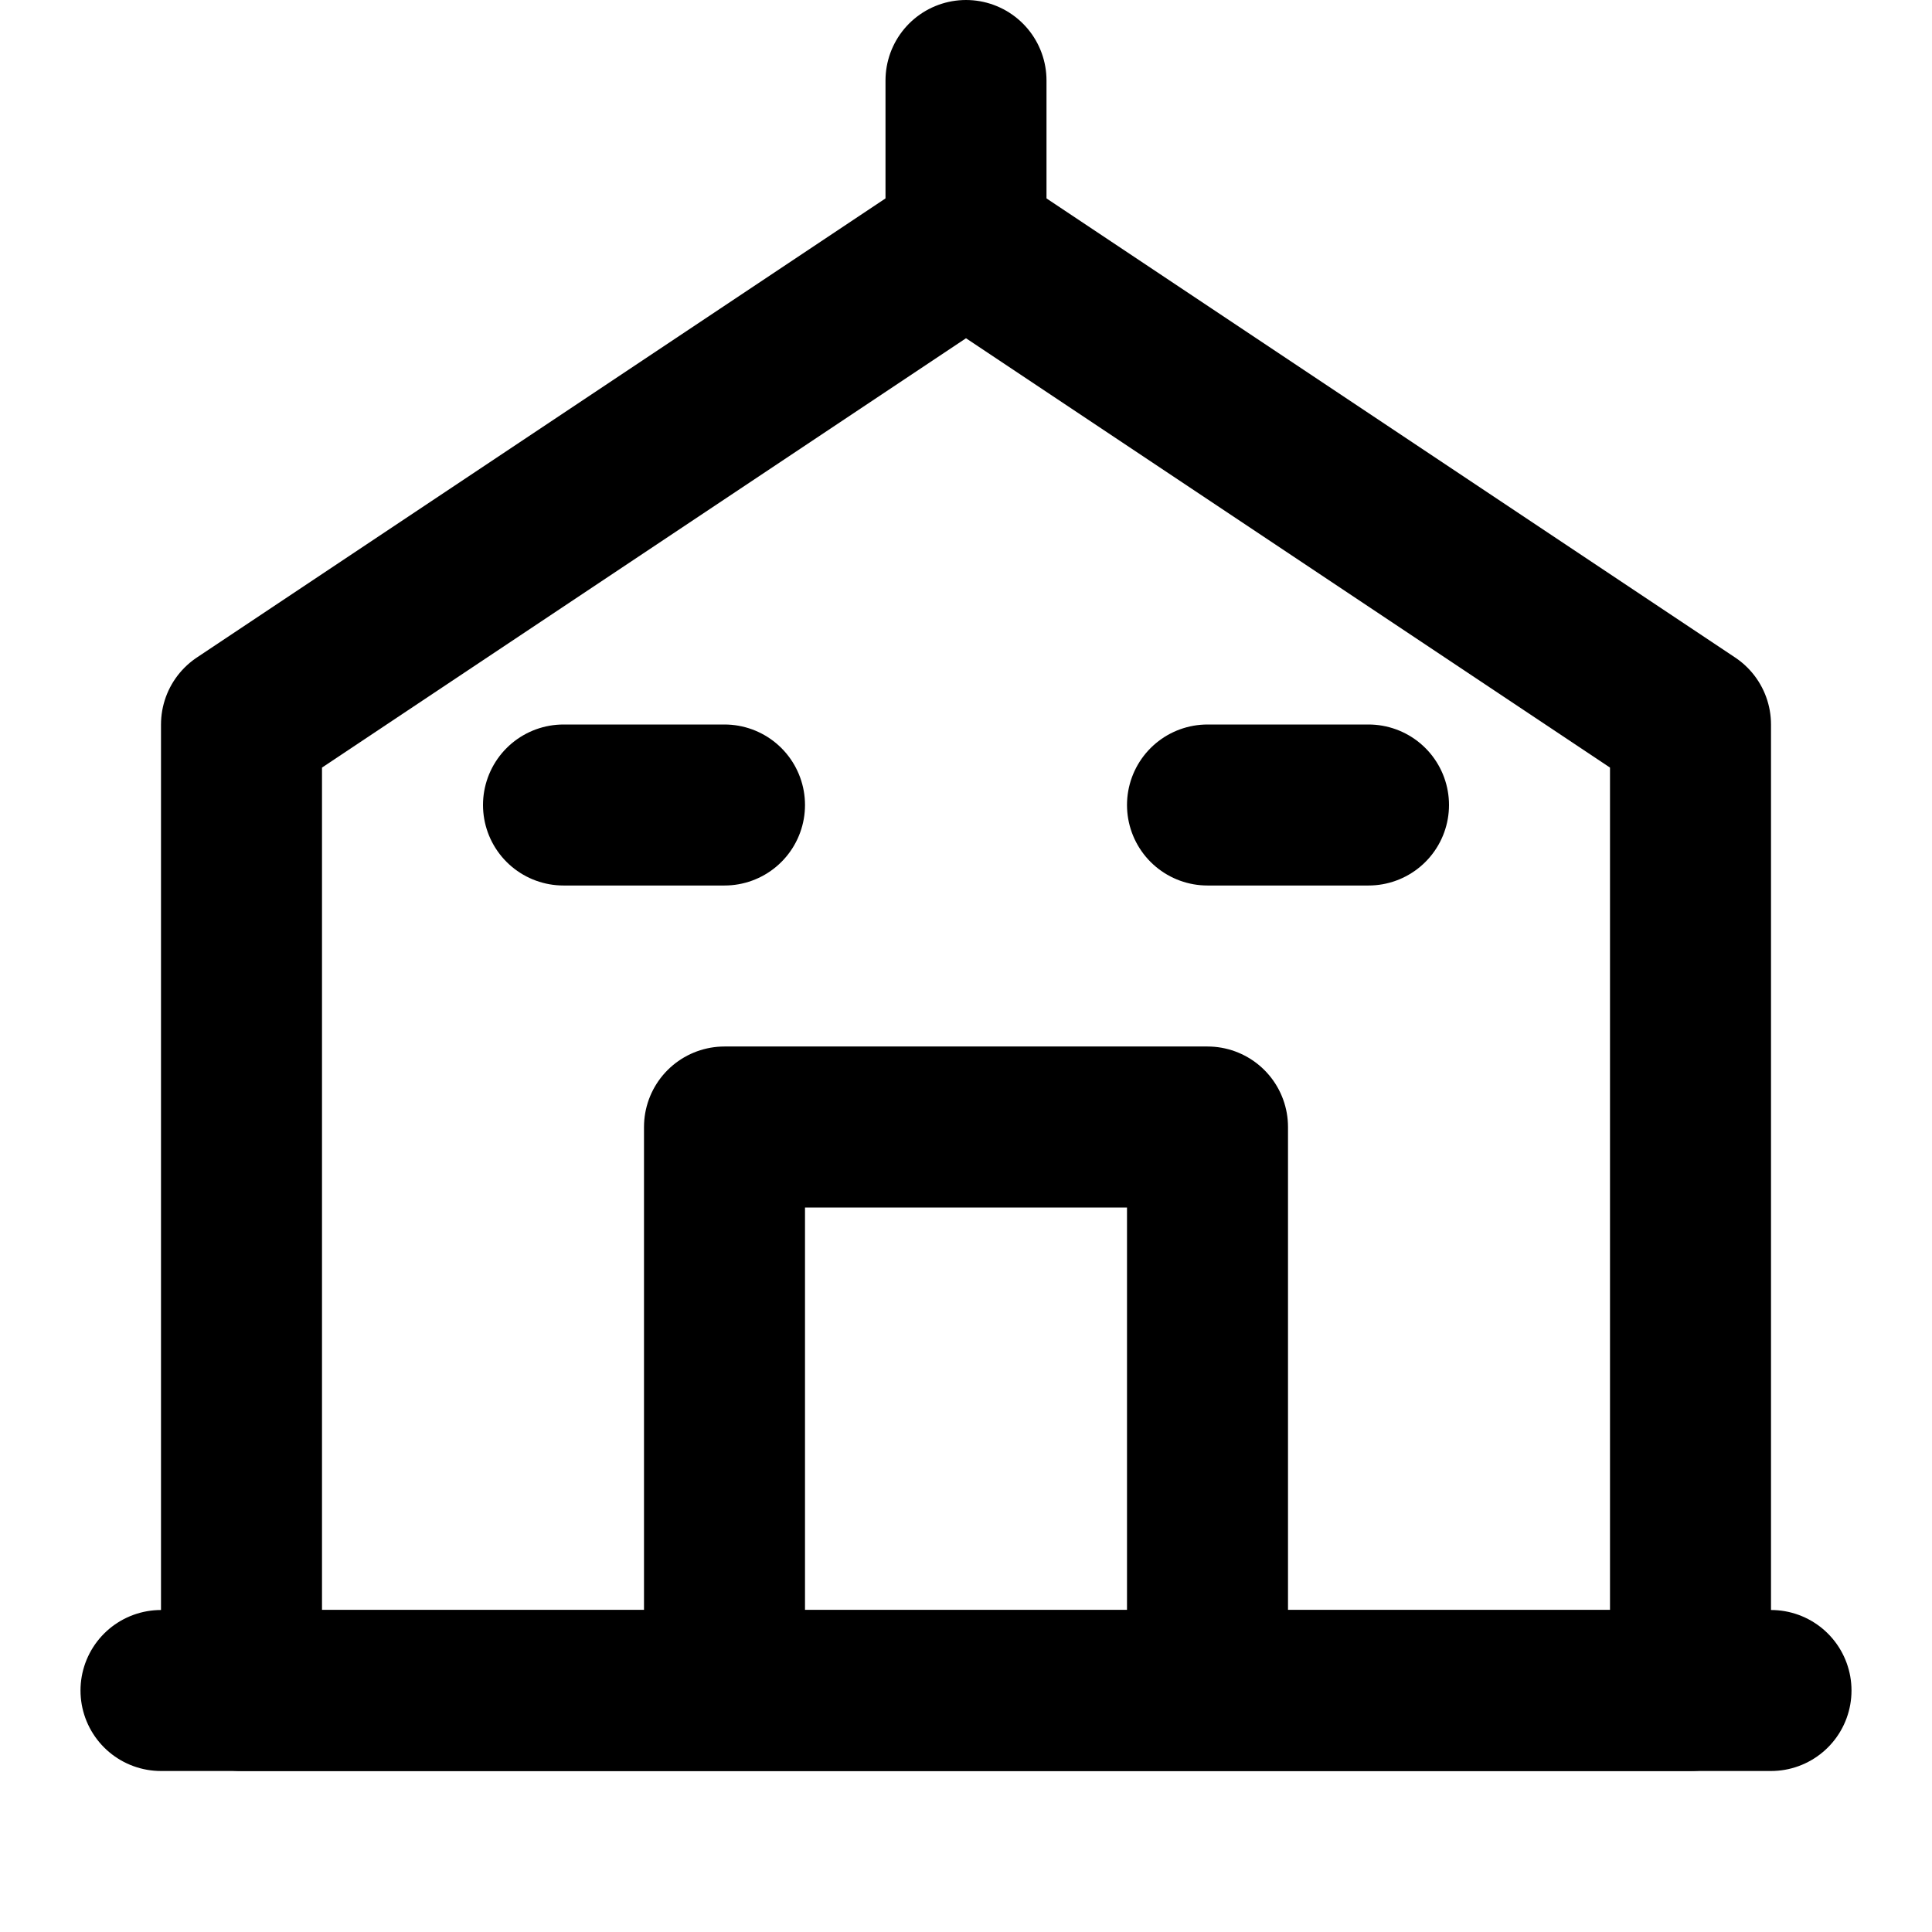
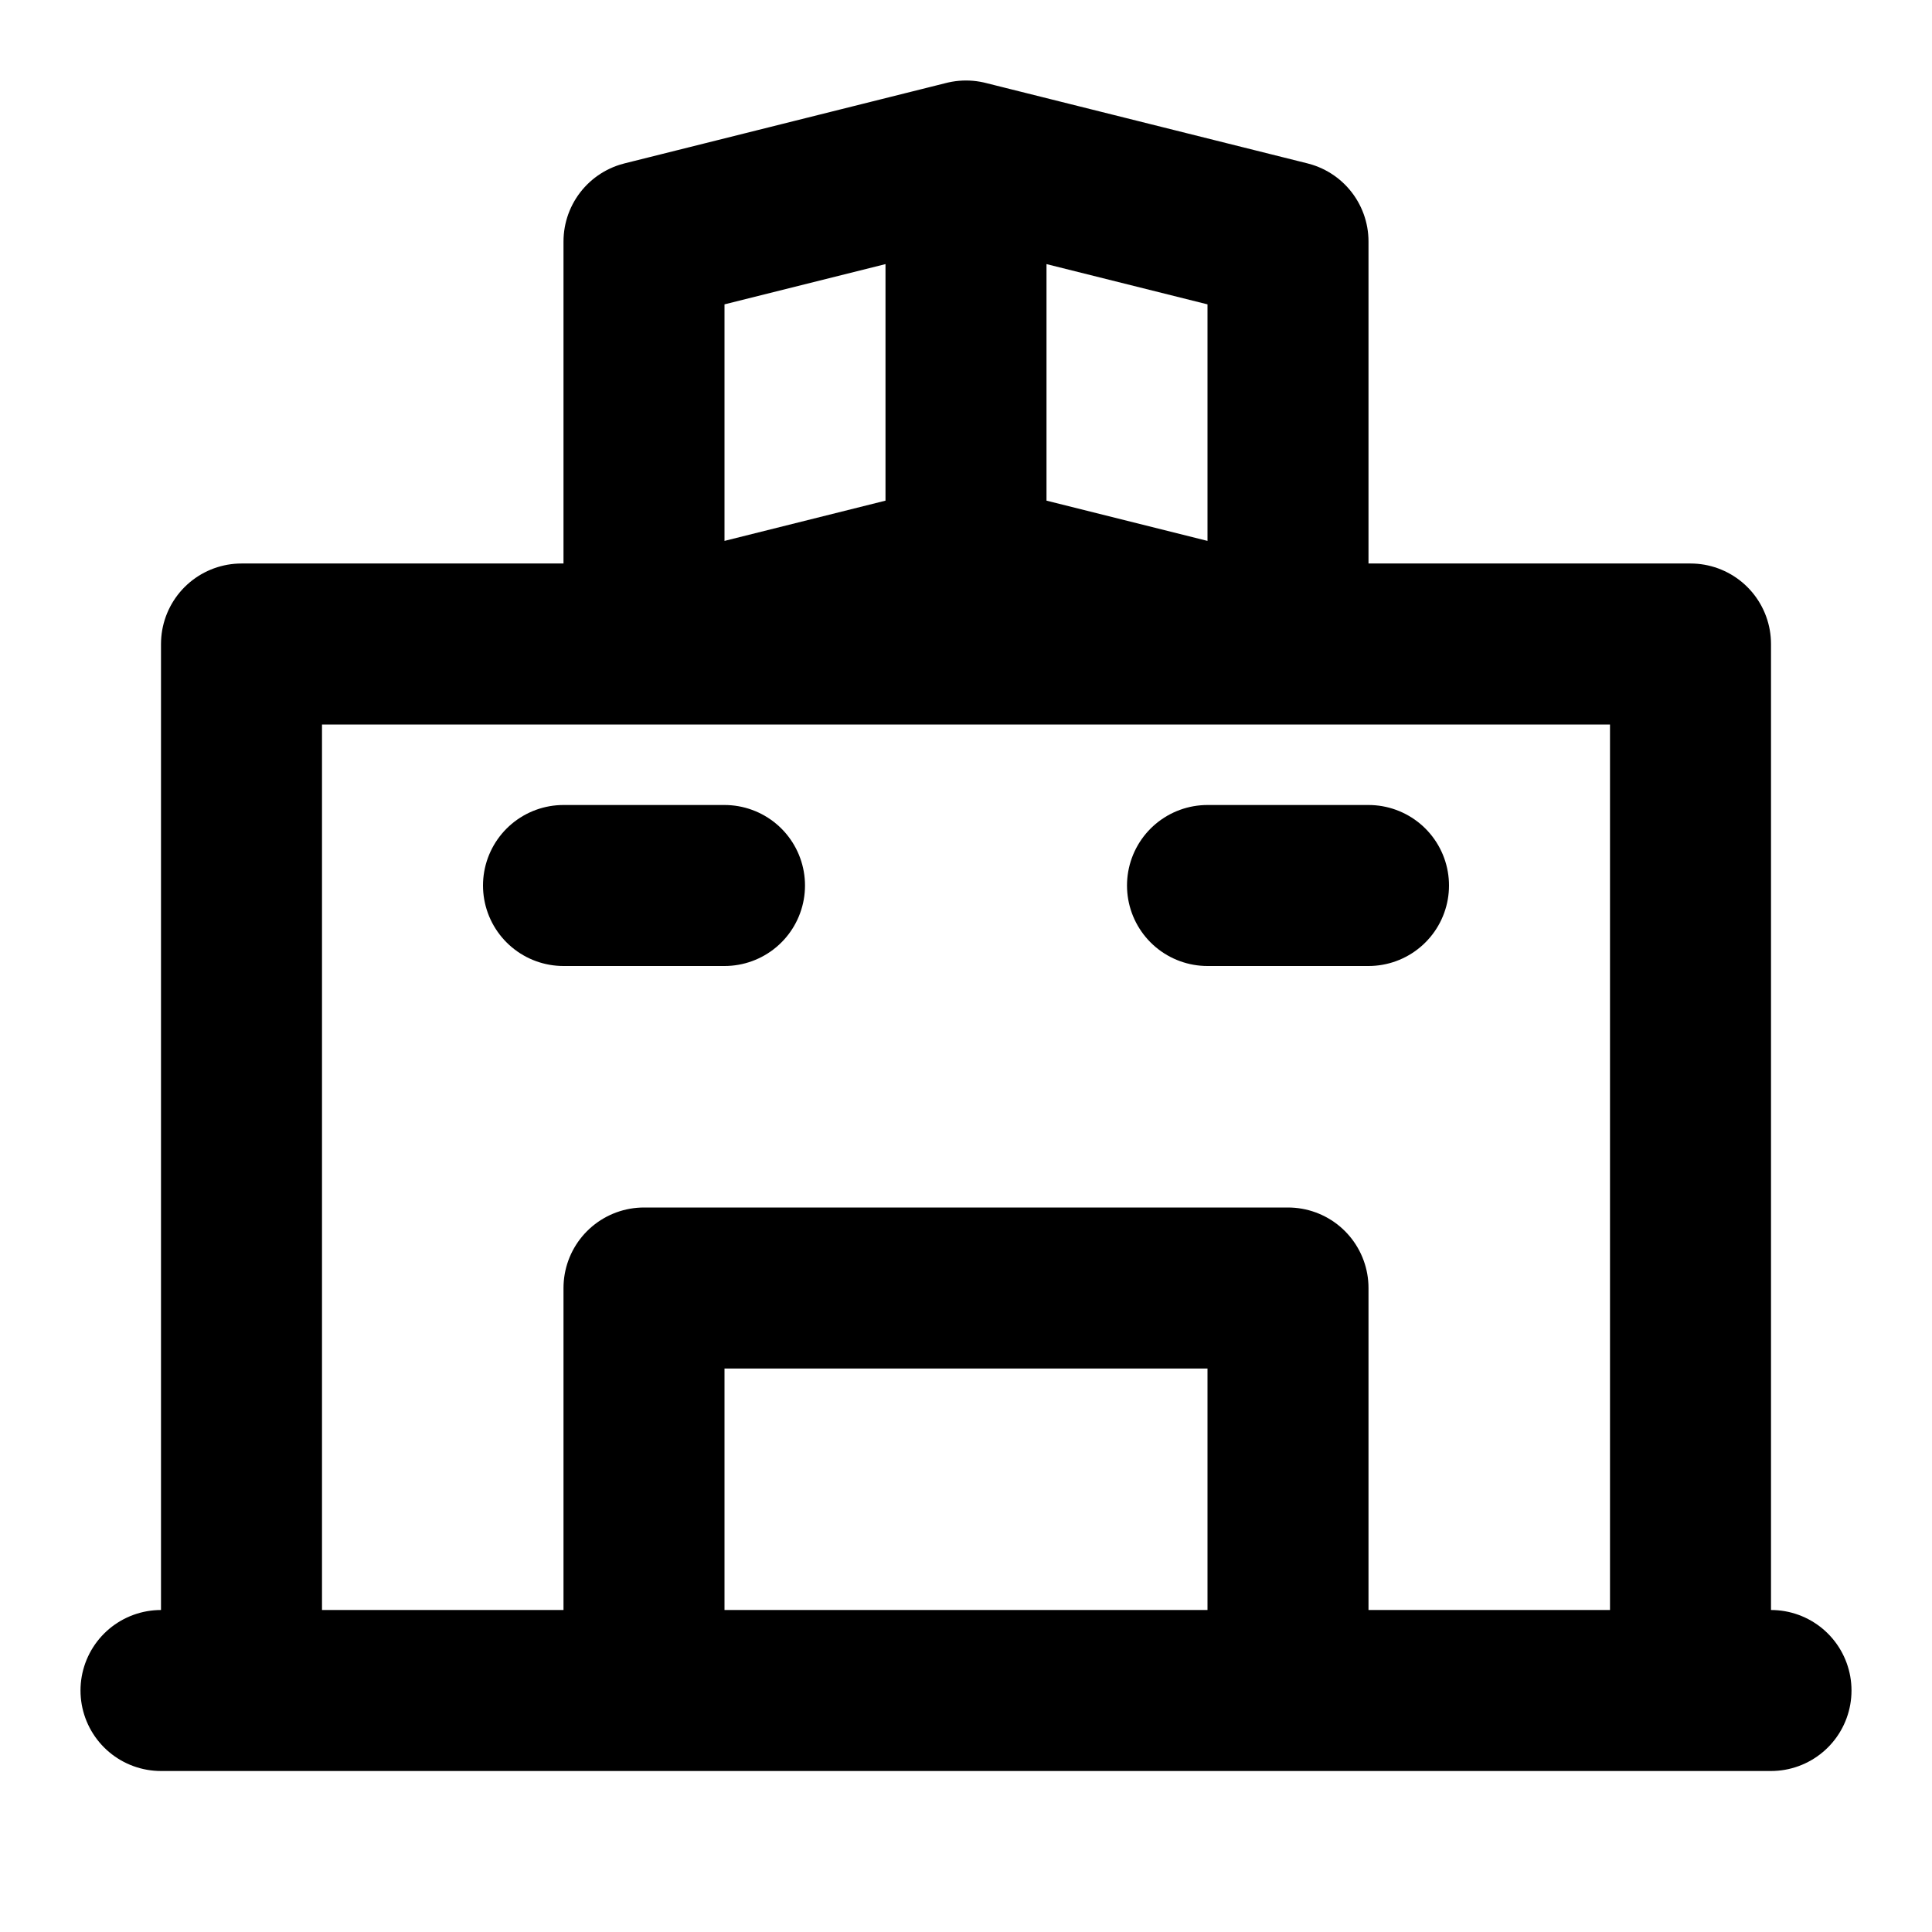
<svg xmlns="http://www.w3.org/2000/svg" width="24" height="24" viewBox="0 0 24 24" fill="none" stroke="currentColor" stroke-width="2" stroke-linecap="round" stroke-linejoin="round" data-category="Muslim Lifestyle" data-tags="islamic,school">
-   <path d="M3 21V9l9-6 9 6v12Z" />
-   <path d="M2 21h20M9 21v-7h6v7M7 10h2m6 0h2M12 3V1" />
+   <path d="M3 21V8h18v13M2 21h20M8 21v-5h8v5M7 11h2m6 0h2M8 3l4-1 4 1v5l-4-1-4 1V3Zm4-1v5" />
</svg>
